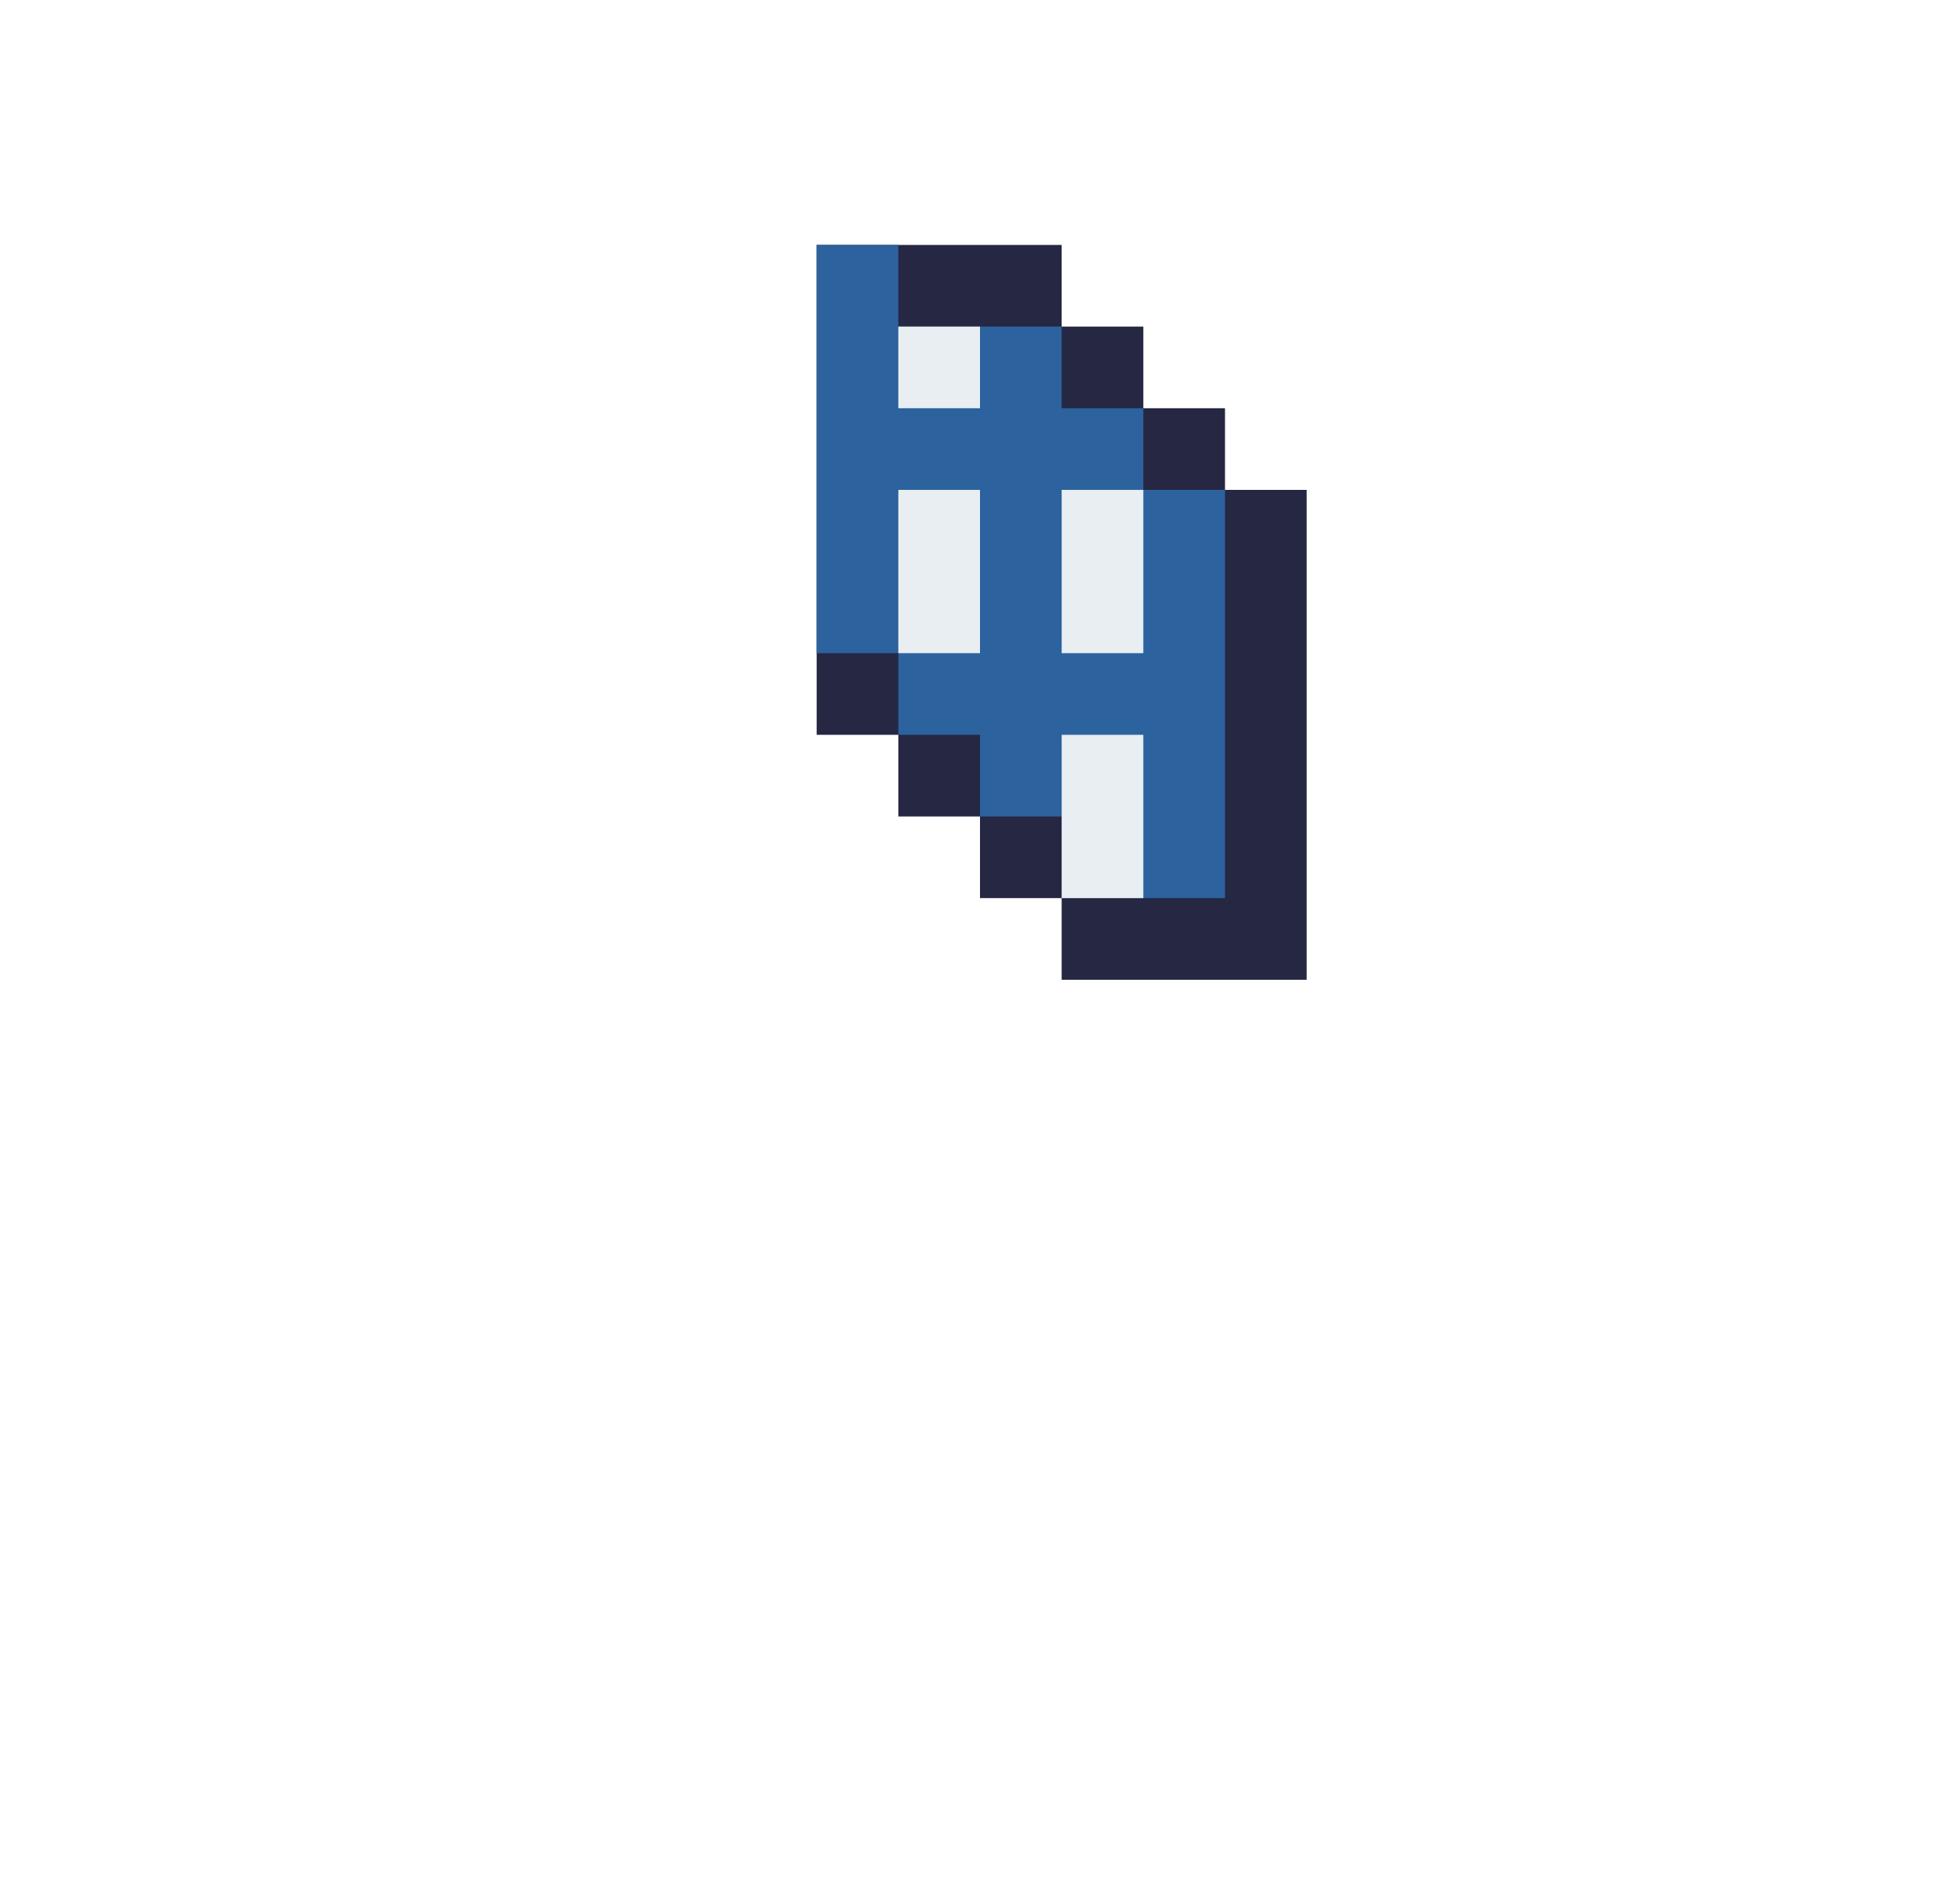
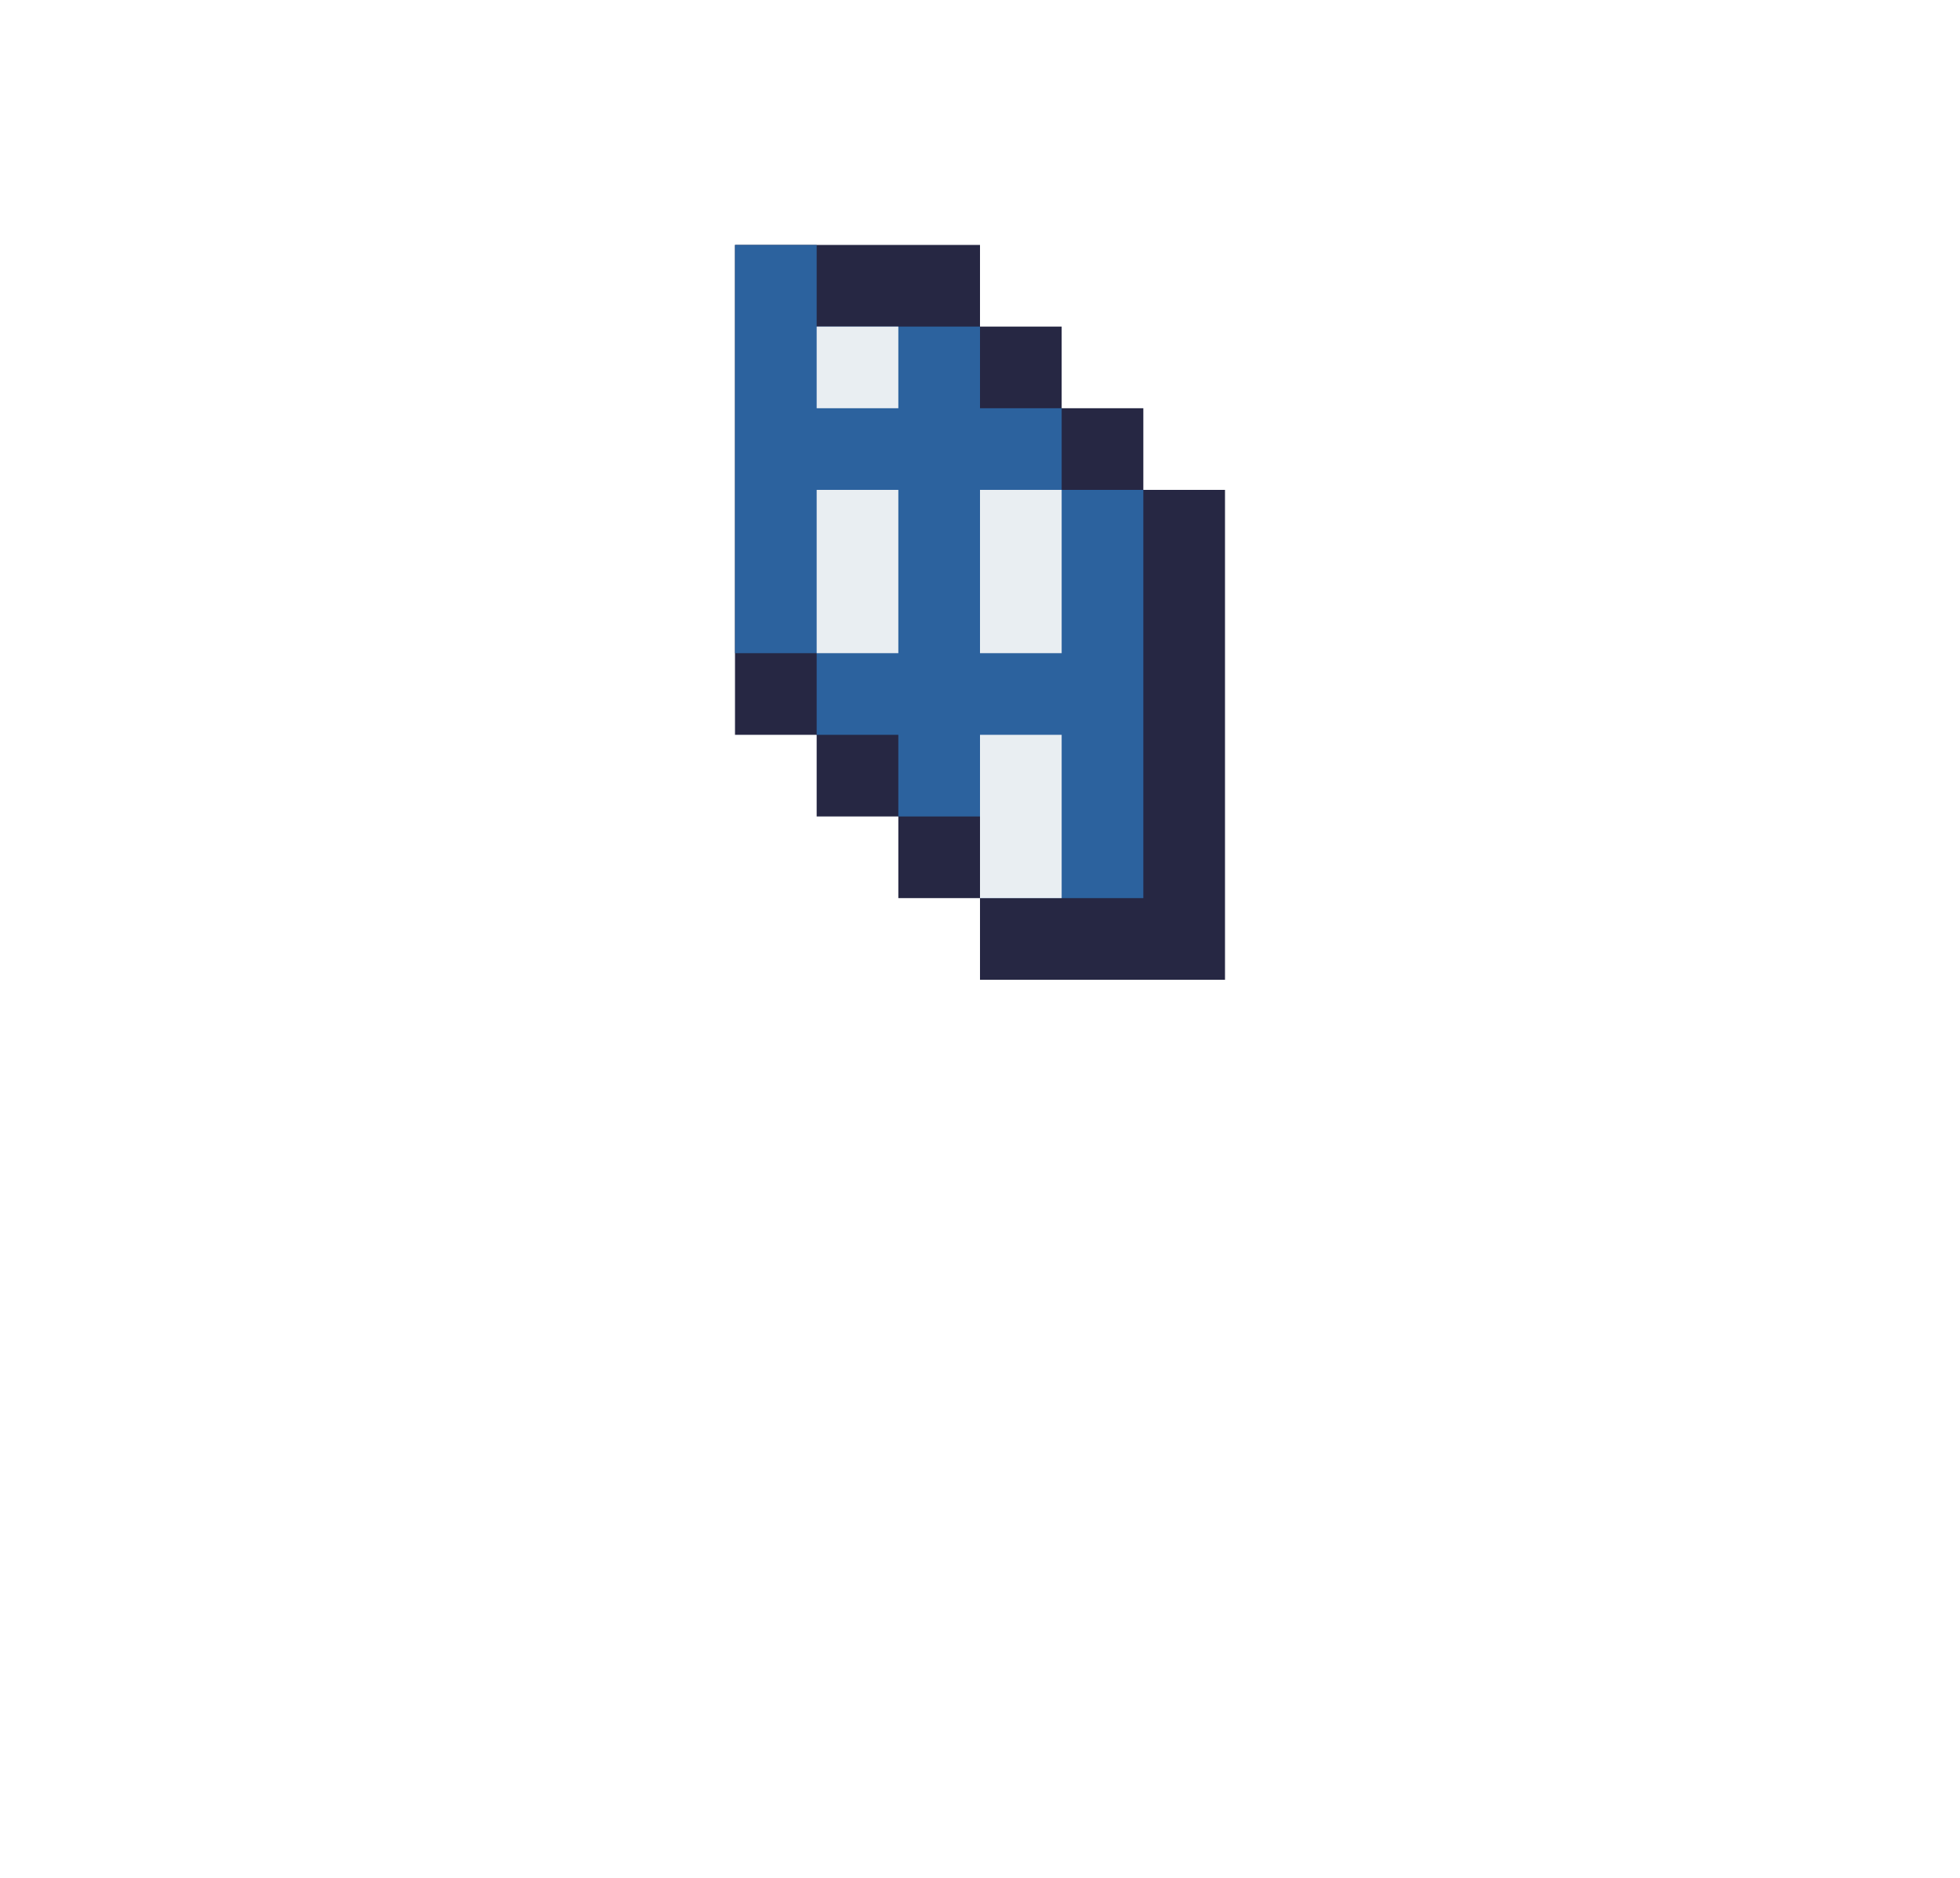
<svg xmlns="http://www.w3.org/2000/svg" viewBox="0 0 24 23">
-   <path d="M16 12V6h-1 0V5h-1V4h-1V3h-3v6h1v1h1 0v1h1v1h3z" fill="#262743" />
-   <path d="M14 6h0V5h-1V4h-2V3h-1v5h1 0v1h1v1h1v1h2V6h-1z" fill="#2c629e" />
-   <path d="M13 9h1v2h-1V9zm0-3h1v2h-1V6zm-2-2h1v1h-1V4zm0 2h1v2h-1V6z" fill="#e9eef2" />
+   <path d="M15 12V6h-1 0V5h-1V4h-1V3H9v6h1v1h1 0v1h1v1h3z" fill="#262743" />
+   <path d="M13 6h0V5h-1V4h-2V3H9v5h1 0v1h1v1h1v1h2V6h-1z" fill="#2c629e" />
+   <path d="M12 9h1v2h-1V9zm0-3h1v2h-1V6zm-2-2h1v1h-1V4zm0 2h1v2h-1V6z" fill="#e9eef2" />
</svg>
